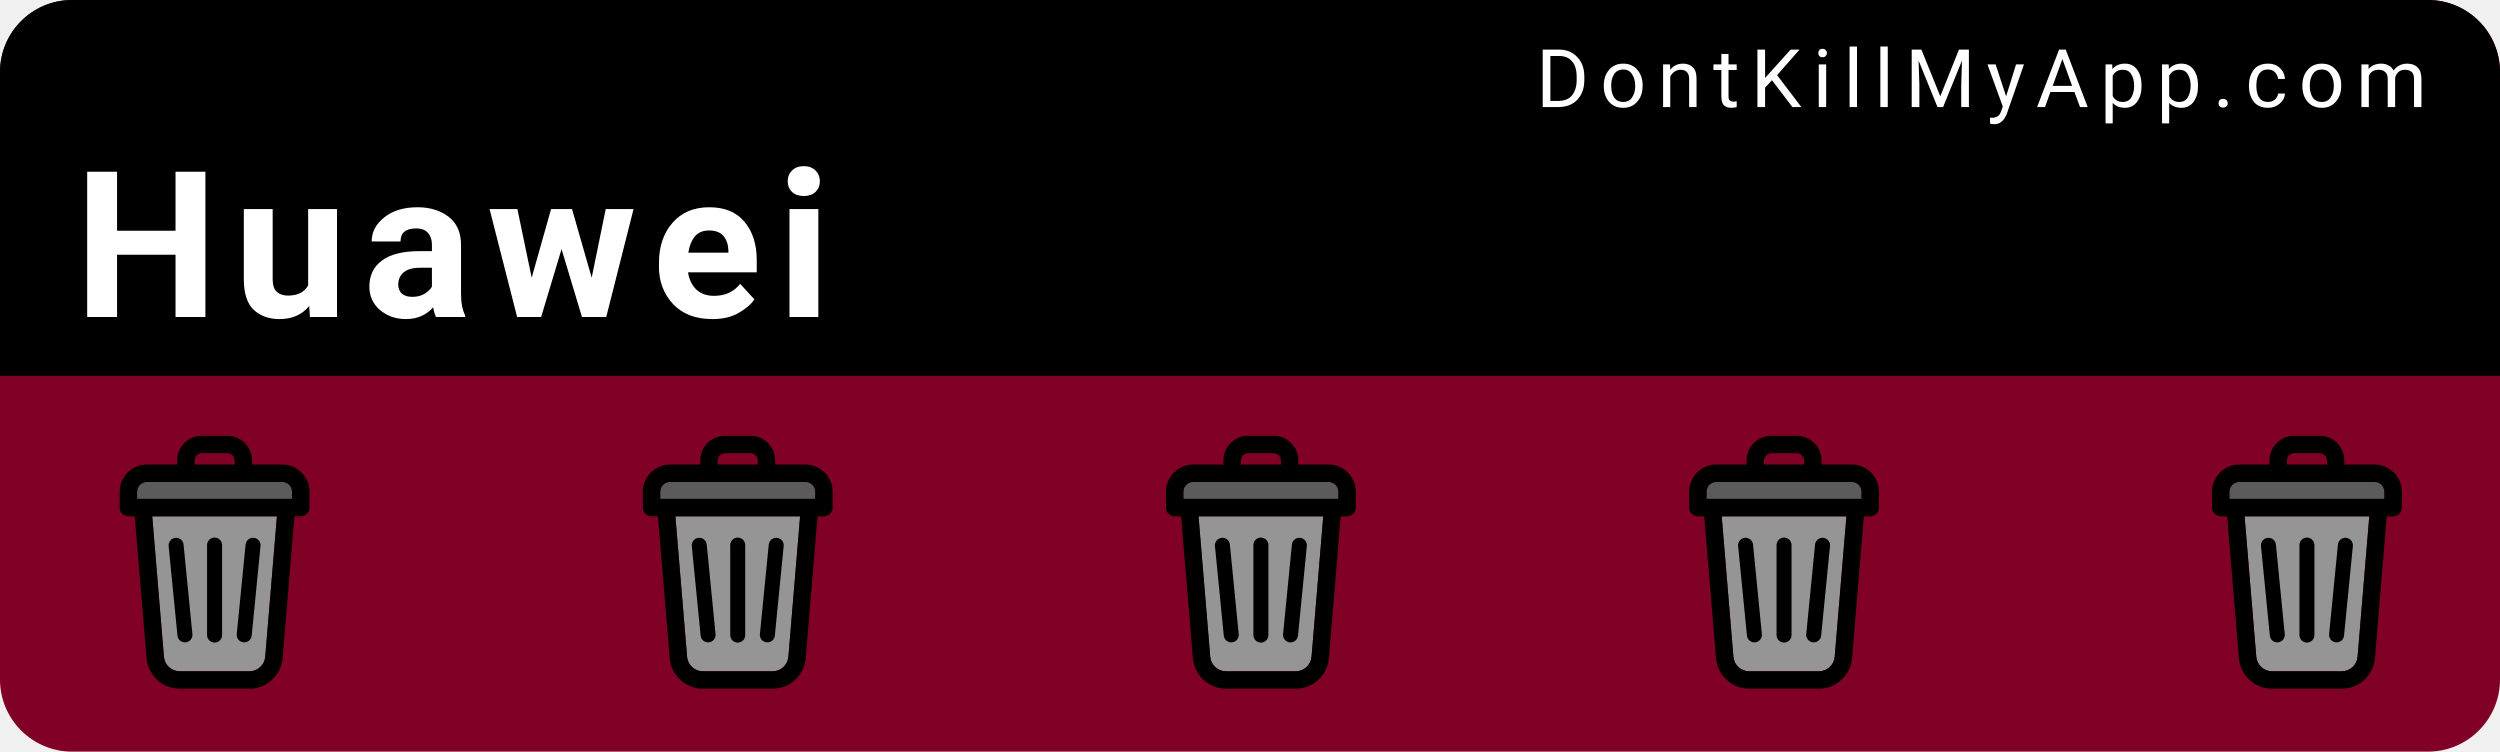
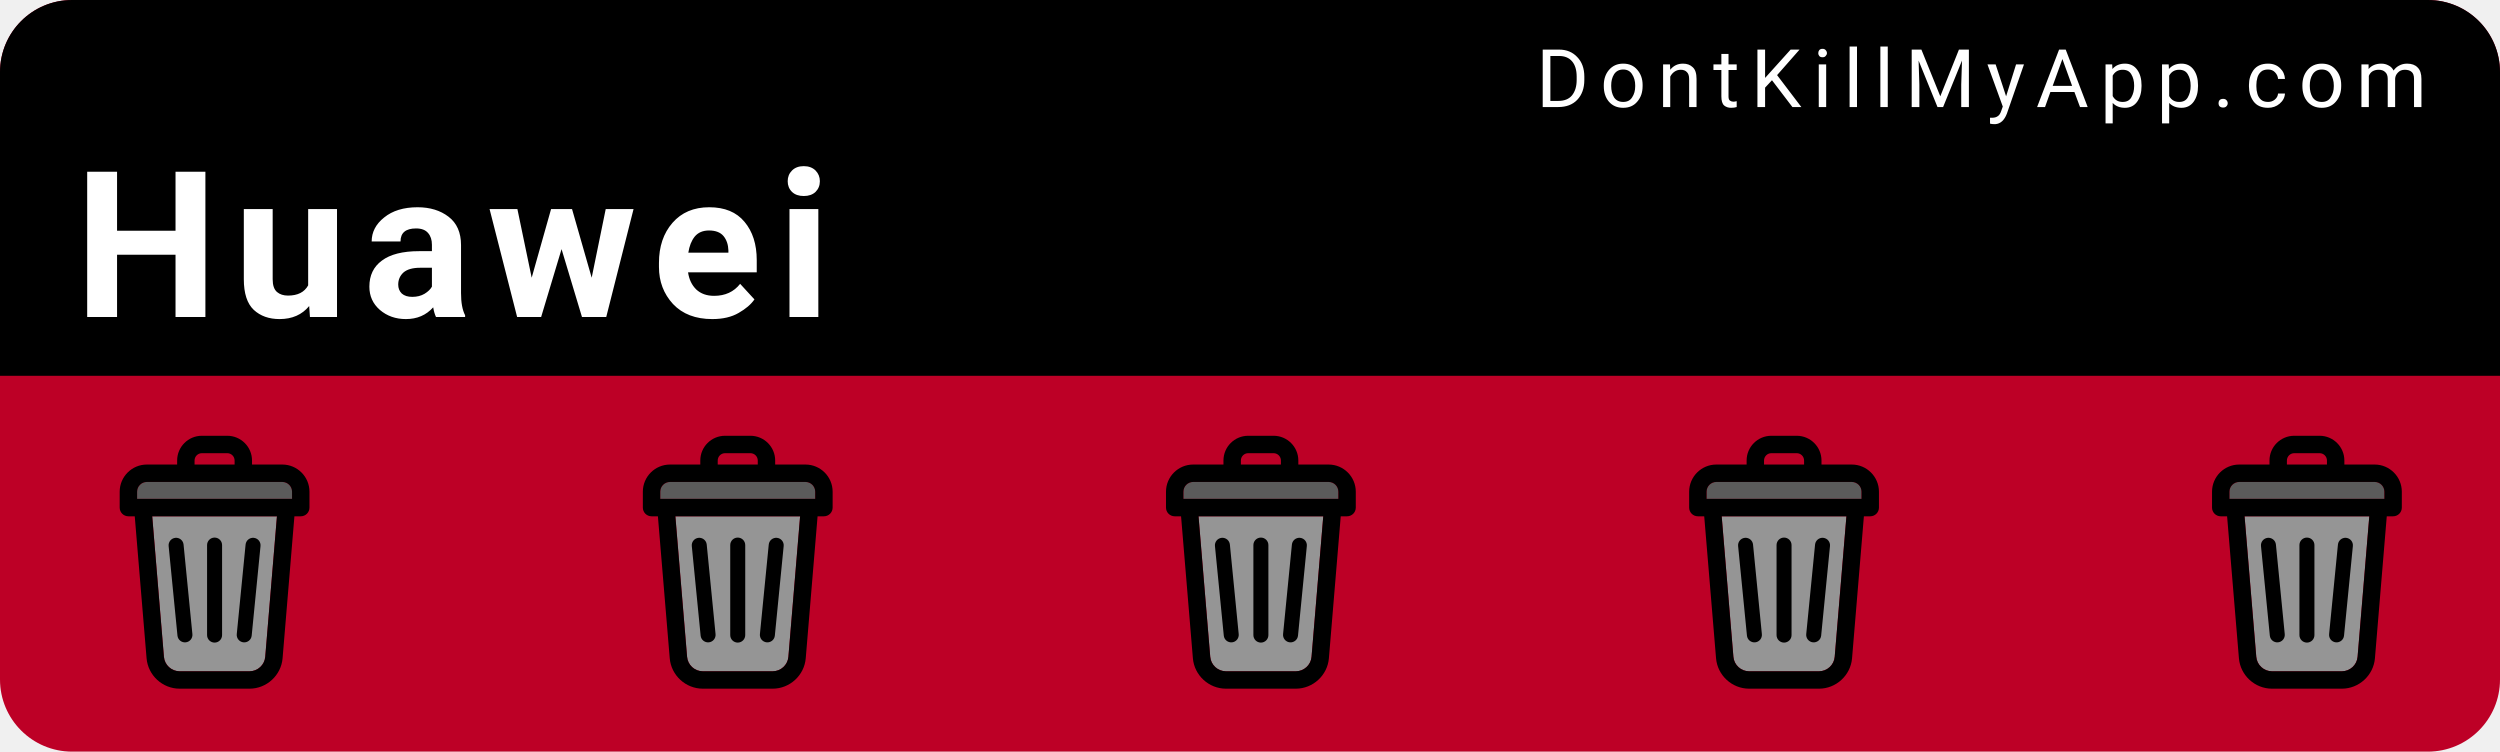
<svg xmlns="http://www.w3.org/2000/svg" width="153mm" height="46mm" viewBox="0 0 153 46" version="1.1" id="svg8">
  <defs id="defs2" />
  <g id="layer1" transform="translate(0,-251)">
-     <rect style="color:#000000;clip-rule:nonzero;display:inline;overflow:visible;visibility:visible;opacity:1;isolation:auto;mix-blend-mode:normal;color-interpolation:sRGB;color-interpolation-filters:linearRGB;solid-color:#000000;solid-opacity:1;fill:#800026;fill-opacity:1;fill-rule:nonzero;stroke:none;stroke-width:0.529;stroke-linecap:round;stroke-linejoin:miter;stroke-miterlimit:4;stroke-dasharray:none;stroke-dashoffset:0;stroke-opacity:1;color-rendering:auto;image-rendering:auto;shape-rendering:auto;text-rendering:auto;enable-background:accumulate" id="bkg" width="153" height="46" x="6.5503158e-15" y="251" rx="4.416" ry="4.416" />
+     <rect style="color:#000000;clip-rule:nonzero;display:inline;overflow:visible;visibility:visible;opacity:1;isolation:auto;mix-blend-mode:normal;color-interpolation:sRGB;color-interpolation-filters:linearRGB;solid-color:#000000;solid-opacity:1;fill:#bd0026;fill-opacity:1;fill-rule:nonzero;stroke:none;stroke-width:0.529;stroke-linecap:round;stroke-linejoin:miter;stroke-miterlimit:4;stroke-dasharray:none;stroke-dashoffset:0;stroke-opacity:1;color-rendering:auto;image-rendering:auto;shape-rendering:auto;text-rendering:auto;enable-background:accumulate" id="bkg" width="153" height="46" x="6.5503158e-15" y="251" rx="4.416" ry="4.416" />
    <path style="color:#000000;clip-rule:nonzero;display:inline;overflow:visible;visibility:visible;opacity:1;isolation:auto;mix-blend-mode:normal;color-interpolation:sRGB;color-interpolation-filters:linearRGB;solid-color:#000000;solid-opacity:1;fill:#000000;fill-opacity:1;fill-rule:nonzero;stroke:none;stroke-width:2;stroke-linecap:round;stroke-linejoin:miter;stroke-miterlimit:4;stroke-dasharray:none;stroke-dashoffset:0;stroke-opacity:1;color-rendering:auto;image-rendering:auto;shape-rendering:auto;text-rendering:auto;enable-background:accumulate" d="M 16.689,0 C 7.443,0 0,7.443 0,16.689 V 86.93 H 578.268 V 16.689 C 578.268,7.443 570.824,0 561.578,0 Z" id="bkgtop" transform="matrix(0.2645833,0,0,0.2645833,0,251)" />
    <text xml:space="preserve" style="font-style:normal;font-variant:normal;font-weight:300;font-stretch:normal;font-size:9.648px;line-height:0%;font-family:Roboto;-inkscape-font-specification:'Roboto Light';text-align:start;letter-spacing:0.685px;word-spacing:0px;writing-mode:lr-tb;text-anchor:start;fill:#ffffff;fill-opacity:1;stroke:none;stroke-width:0.201px;stroke-linecap:butt;stroke-linejoin:miter;stroke-opacity:1" x="94.007" y="257.55" id="link">
      <tspan id="tspan817" x="94.007" y="257.55" style="font-style:normal;font-variant:normal;font-weight:normal;font-stretch:normal;font-size:4.939px;font-family:Roboto;-inkscape-font-specification:Roboto;fill:#ffffff;stroke-width:0.201px">DontKillMyApp.com</tspan>
    </text>
    <text xml:space="preserve" style="font-style:normal;font-variant:normal;font-weight:bold;font-stretch:normal;font-size:12.7px;line-height:0%;font-family:Roboto;-inkscape-font-specification:'Roboto Bold';text-align:start;letter-spacing:0.902px;word-spacing:0px;writing-mode:lr-tb;text-anchor:start;fill:#ffffff;fill-opacity:1;stroke:none;stroke-width:0.265px;stroke-linecap:butt;stroke-linejoin:miter;stroke-opacity:1" x="4.538" y="270.402" id="vendor">
      <tspan id="tspan821" x="4.538" y="270.402" style="font-style:normal;font-variant:normal;font-weight:bold;font-stretch:normal;font-size:12.5px;font-family:Roboto;-inkscape-font-specification:'Roboto Bold';fill:#ffffff;stroke-width:0.265px">Huawei</tspan>
    </text>
    <g id="poo1" transform="matrix(0.01510025,0,0,0.01510025,5.393161,277.6693)">
      <svg version="1.1" id="Layer_1" x="0px" y="0px" height="1025" width="1025" viewBox="0 0 297 297" style="enable-background:new 0 0 297 297;" xml:space="preserve">
        <defs id="defs44">





	</defs>
        <path style="fill:#959595;fill-opacity:1" d="M 221.74,94.57 207.98,259.6 c -0.79,9.51 -8.88,16.95 -18.42,16.95 h -82.12 c -9.53,0 -17.63,-7.44 -18.42,-16.95 L 75.27,94.57 Z" id="path2" />
        <path style="fill:#5b5b5b;fill-opacity:1" d="m 239.49,65.69 v 8.43 H 57.51 v -8.43 c 0,-6.32 5.14,-11.47 11.47,-11.47 h 159.05 c 6.32,0 11.46,5.15 11.46,11.47 z" id="path4" />
        <path d="m 259.94,65.69 v 18.66 c 0,5.64 -4.58,10.22 -10.22,10.22 h -7.46 l -13.9,166.73 c -1.67,20.02 -18.71,35.7 -38.8,35.7 H 107.44 C 87.36,297 70.31,281.32 68.64,261.3 L 54.75,94.57 h -7.46 c -5.65,0 -10.23,-4.58 -10.23,-10.22 V 65.69 c 0,-17.6 14.32,-31.91 31.92,-31.91 h 35.56 V 29.05 C 104.54,13.03 117.57,0 133.59,0 h 29.82 c 16.02,0 29.06,13.03 29.06,29.05 v 4.73 h 35.56 c 17.6,0 31.91,14.31 31.91,31.91 z m -20.45,8.43 v -8.43 c 0,-6.32 -5.14,-11.47 -11.46,-11.47 H 68.98 c -6.33,0 -11.47,5.15 -11.47,11.47 v 8.43 z M 207.98,259.6 221.74,94.57 H 75.27 L 89.02,259.6 c 0.79,9.51 8.89,16.95 18.42,16.95 h 82.12 c 9.54,0 17.63,-7.44 18.42,-16.95 z M 172.02,33.78 v -4.73 c 0,-4.74 -3.86,-8.6 -8.61,-8.6 h -29.82 c -4.74,0 -8.6,3.86 -8.6,8.6 v 4.73 z" id="path6" />
        <g id="g11">
</g>
        <g id="g13">
</g>
        <g id="g15">
</g>
        <g id="g17">
</g>
        <g id="g19">
</g>
        <g id="g21">
</g>
        <g id="g23">
</g>
        <g id="g25">
</g>
        <g id="g27">
</g>
        <g id="g29">
</g>
        <g id="g31">
</g>
        <g id="g33">
</g>
        <g id="g35">
</g>
        <g id="g37">
</g>
        <g id="g39">
</g>
        <rect style="color:#000000;clip-rule:nonzero;display:inline;overflow:visible;visibility:visible;opacity:1;isolation:auto;mix-blend-mode:normal;color-interpolation:sRGB;color-interpolation-filters:linearRGB;solid-color:#000000;solid-opacity:1;fill:#000000;fill-opacity:1;fill-rule:nonzero;stroke:none;stroke-width:1;stroke-linecap:round;stroke-linejoin:miter;stroke-miterlimit:4;stroke-dasharray:none;stroke-dashoffset:0;stroke-opacity:0.93;color-rendering:auto;image-rendering:auto;shape-rendering:auto;text-rendering:auto;enable-background:accumulate" id="rect860" width="17.619" height="123.331" x="81.387" y="129.326" rx="8.809" ry="8.809" transform="rotate(-5.630683)" />
        <rect ry="8.809" rx="8.809" y="100.186" x="196.562" height="123.331" width="17.619" id="rect862" style="color:#000000;clip-rule:nonzero;display:inline;overflow:visible;visibility:visible;opacity:1;isolation:auto;mix-blend-mode:normal;color-interpolation:sRGB;color-interpolation-filters:linearRGB;solid-color:#000000;solid-opacity:1;fill:#000000;fill-opacity:1;fill-rule:nonzero;stroke:none;stroke-width:1;stroke-linecap:round;stroke-linejoin:miter;stroke-miterlimit:4;stroke-dasharray:none;stroke-dashoffset:0;stroke-opacity:0.93;color-rendering:auto;image-rendering:auto;shape-rendering:auto;text-rendering:auto;enable-background:accumulate" transform="rotate(5.630683)" />
        <rect style="color:#000000;clip-rule:nonzero;display:inline;overflow:visible;visibility:visible;opacity:1;isolation:auto;mix-blend-mode:normal;color-interpolation:sRGB;color-interpolation-filters:linearRGB;solid-color:#000000;solid-opacity:1;fill:#000000;fill-opacity:1;fill-rule:nonzero;stroke:none;stroke-width:1;stroke-linecap:round;stroke-linejoin:miter;stroke-miterlimit:4;stroke-dasharray:none;stroke-dashoffset:0;stroke-opacity:0.93;color-rendering:auto;image-rendering:auto;shape-rendering:auto;text-rendering:auto;enable-background:accumulate" id="rect864" width="17.619" height="123.331" x="139.691" y="119.555" rx="8.809" ry="8.809" />
      </svg>
    </g>
    <g transform="matrix(0.01510025,0,0,0.01510025,37.41043,277.6693)" id="poo2">
      <svg version="1.1" id="Layer_1" x="0px" y="0px" height="1025" width="1025" viewBox="0 0 297 297" style="enable-background:new 0 0 297 297;" xml:space="preserve">
        <defs id="defs44">





	</defs>
        <path style="fill:#959595;fill-opacity:1" d="M 221.74,94.57 207.98,259.6 c -0.79,9.51 -8.88,16.95 -18.42,16.95 h -82.12 c -9.53,0 -17.63,-7.44 -18.42,-16.95 L 75.27,94.57 Z" id="path2" />
        <path style="fill:#5b5b5b;fill-opacity:1" d="m 239.49,65.69 v 8.43 H 57.51 v -8.43 c 0,-6.32 5.14,-11.47 11.47,-11.47 h 159.05 c 6.32,0 11.46,5.15 11.46,11.47 z" id="path4" />
        <path d="m 259.94,65.69 v 18.66 c 0,5.64 -4.58,10.22 -10.22,10.22 h -7.46 l -13.9,166.73 c -1.67,20.02 -18.71,35.7 -38.8,35.7 H 107.44 C 87.36,297 70.31,281.32 68.64,261.3 L 54.75,94.57 h -7.46 c -5.65,0 -10.23,-4.58 -10.23,-10.22 V 65.69 c 0,-17.6 14.32,-31.91 31.92,-31.91 h 35.56 V 29.05 C 104.54,13.03 117.57,0 133.59,0 h 29.82 c 16.02,0 29.06,13.03 29.06,29.05 v 4.73 h 35.56 c 17.6,0 31.91,14.31 31.91,31.91 z m -20.45,8.43 v -8.43 c 0,-6.32 -5.14,-11.47 -11.46,-11.47 H 68.98 c -6.33,0 -11.47,5.15 -11.47,11.47 v 8.43 z M 207.98,259.6 221.74,94.57 H 75.27 L 89.02,259.6 c 0.79,9.51 8.89,16.95 18.42,16.95 h 82.12 c 9.54,0 17.63,-7.44 18.42,-16.95 z M 172.02,33.78 v -4.73 c 0,-4.74 -3.86,-8.6 -8.61,-8.6 h -29.82 c -4.74,0 -8.6,3.86 -8.6,8.6 v 4.73 z" id="path6" />
        <g id="g11">
</g>
        <g id="g13">
</g>
        <g id="g15">
</g>
        <g id="g17">
</g>
        <g id="g19">
</g>
        <g id="g21">
</g>
        <g id="g23">
</g>
        <g id="g25">
</g>
        <g id="g27">
</g>
        <g id="g29">
</g>
        <g id="g31">
</g>
        <g id="g33">
</g>
        <g id="g35">
</g>
        <g id="g37">
</g>
        <g id="g39">
</g>
        <rect style="color:#000000;clip-rule:nonzero;display:inline;overflow:visible;visibility:visible;opacity:1;isolation:auto;mix-blend-mode:normal;color-interpolation:sRGB;color-interpolation-filters:linearRGB;solid-color:#000000;solid-opacity:1;fill:#000000;fill-opacity:1;fill-rule:nonzero;stroke:none;stroke-width:1;stroke-linecap:round;stroke-linejoin:miter;stroke-miterlimit:4;stroke-dasharray:none;stroke-dashoffset:0;stroke-opacity:0.93;color-rendering:auto;image-rendering:auto;shape-rendering:auto;text-rendering:auto;enable-background:accumulate" id="rect860" width="17.619" height="123.331" x="81.387" y="129.326" rx="8.809" ry="8.809" transform="rotate(-5.630683)" />
        <rect ry="8.809" rx="8.809" y="100.186" x="196.562" height="123.331" width="17.619" id="rect862" style="color:#000000;clip-rule:nonzero;display:inline;overflow:visible;visibility:visible;opacity:1;isolation:auto;mix-blend-mode:normal;color-interpolation:sRGB;color-interpolation-filters:linearRGB;solid-color:#000000;solid-opacity:1;fill:#000000;fill-opacity:1;fill-rule:nonzero;stroke:none;stroke-width:1;stroke-linecap:round;stroke-linejoin:miter;stroke-miterlimit:4;stroke-dasharray:none;stroke-dashoffset:0;stroke-opacity:0.93;color-rendering:auto;image-rendering:auto;shape-rendering:auto;text-rendering:auto;enable-background:accumulate" transform="rotate(5.630683)" />
        <rect style="color:#000000;clip-rule:nonzero;display:inline;overflow:visible;visibility:visible;opacity:1;isolation:auto;mix-blend-mode:normal;color-interpolation:sRGB;color-interpolation-filters:linearRGB;solid-color:#000000;solid-opacity:1;fill:#000000;fill-opacity:1;fill-rule:nonzero;stroke:none;stroke-width:1;stroke-linecap:round;stroke-linejoin:miter;stroke-miterlimit:4;stroke-dasharray:none;stroke-dashoffset:0;stroke-opacity:0.93;color-rendering:auto;image-rendering:auto;shape-rendering:auto;text-rendering:auto;enable-background:accumulate" id="rect864" width="17.619" height="123.331" x="139.691" y="119.555" rx="8.809" ry="8.809" />
      </svg>
    </g>
    <g id="poo3" transform="matrix(0.01510025,0,0,0.01510025,69.4277,277.6693)">
      <svg version="1.1" id="Layer_1" x="0px" y="0px" height="1025" width="1025" viewBox="0 0 297 297" style="enable-background:new 0 0 297 297;" xml:space="preserve">
        <defs id="defs44">





	</defs>
        <path style="fill:#959595;fill-opacity:1" d="M 221.74,94.57 207.98,259.6 c -0.79,9.51 -8.88,16.95 -18.42,16.95 h -82.12 c -9.53,0 -17.63,-7.44 -18.42,-16.95 L 75.27,94.57 Z" id="path2" />
        <path style="fill:#5b5b5b;fill-opacity:1" d="m 239.49,65.69 v 8.43 H 57.51 v -8.43 c 0,-6.32 5.14,-11.47 11.47,-11.47 h 159.05 c 6.32,0 11.46,5.15 11.46,11.47 z" id="path4" />
        <path d="m 259.94,65.69 v 18.66 c 0,5.64 -4.58,10.22 -10.22,10.22 h -7.46 l -13.9,166.73 c -1.67,20.02 -18.71,35.7 -38.8,35.7 H 107.44 C 87.36,297 70.31,281.32 68.64,261.3 L 54.75,94.57 h -7.46 c -5.65,0 -10.23,-4.58 -10.23,-10.22 V 65.69 c 0,-17.6 14.32,-31.91 31.92,-31.91 h 35.56 V 29.05 C 104.54,13.03 117.57,0 133.59,0 h 29.82 c 16.02,0 29.06,13.03 29.06,29.05 v 4.73 h 35.56 c 17.6,0 31.91,14.31 31.91,31.91 z m -20.45,8.43 v -8.43 c 0,-6.32 -5.14,-11.47 -11.46,-11.47 H 68.98 c -6.33,0 -11.47,5.15 -11.47,11.47 v 8.43 z M 207.98,259.6 221.74,94.57 H 75.27 L 89.02,259.6 c 0.79,9.51 8.89,16.95 18.42,16.95 h 82.12 c 9.54,0 17.63,-7.44 18.42,-16.95 z M 172.02,33.78 v -4.73 c 0,-4.74 -3.86,-8.6 -8.61,-8.6 h -29.82 c -4.74,0 -8.6,3.86 -8.6,8.6 v 4.73 z" id="path6" />
        <g id="g11">
</g>
        <g id="g13">
</g>
        <g id="g15">
</g>
        <g id="g17">
</g>
        <g id="g19">
</g>
        <g id="g21">
</g>
        <g id="g23">
</g>
        <g id="g25">
</g>
        <g id="g27">
</g>
        <g id="g29">
</g>
        <g id="g31">
</g>
        <g id="g33">
</g>
        <g id="g35">
</g>
        <g id="g37">
</g>
        <g id="g39">
</g>
        <rect style="color:#000000;clip-rule:nonzero;display:inline;overflow:visible;visibility:visible;opacity:1;isolation:auto;mix-blend-mode:normal;color-interpolation:sRGB;color-interpolation-filters:linearRGB;solid-color:#000000;solid-opacity:1;fill:#000000;fill-opacity:1;fill-rule:nonzero;stroke:none;stroke-width:1;stroke-linecap:round;stroke-linejoin:miter;stroke-miterlimit:4;stroke-dasharray:none;stroke-dashoffset:0;stroke-opacity:0.93;color-rendering:auto;image-rendering:auto;shape-rendering:auto;text-rendering:auto;enable-background:accumulate" id="rect860" width="17.619" height="123.331" x="81.387" y="129.326" rx="8.809" ry="8.809" transform="rotate(-5.630683)" />
        <rect ry="8.809" rx="8.809" y="100.186" x="196.562" height="123.331" width="17.619" id="rect862" style="color:#000000;clip-rule:nonzero;display:inline;overflow:visible;visibility:visible;opacity:1;isolation:auto;mix-blend-mode:normal;color-interpolation:sRGB;color-interpolation-filters:linearRGB;solid-color:#000000;solid-opacity:1;fill:#000000;fill-opacity:1;fill-rule:nonzero;stroke:none;stroke-width:1;stroke-linecap:round;stroke-linejoin:miter;stroke-miterlimit:4;stroke-dasharray:none;stroke-dashoffset:0;stroke-opacity:0.93;color-rendering:auto;image-rendering:auto;shape-rendering:auto;text-rendering:auto;enable-background:accumulate" transform="rotate(5.630683)" />
        <rect style="color:#000000;clip-rule:nonzero;display:inline;overflow:visible;visibility:visible;opacity:1;isolation:auto;mix-blend-mode:normal;color-interpolation:sRGB;color-interpolation-filters:linearRGB;solid-color:#000000;solid-opacity:1;fill:#000000;fill-opacity:1;fill-rule:nonzero;stroke:none;stroke-width:1;stroke-linecap:round;stroke-linejoin:miter;stroke-miterlimit:4;stroke-dasharray:none;stroke-dashoffset:0;stroke-opacity:0.93;color-rendering:auto;image-rendering:auto;shape-rendering:auto;text-rendering:auto;enable-background:accumulate" id="rect864" width="17.619" height="123.331" x="139.691" y="119.555" rx="8.809" ry="8.809" />
      </svg>
    </g>
    <g transform="matrix(0.01510025,0,0,0.01510025,101.445,277.6693)" id="poo4">
      <svg version="1.1" id="Layer_1" x="0px" y="0px" height="1025" width="1025" viewBox="0 0 297 297" style="enable-background:new 0 0 297 297;" xml:space="preserve">
        <defs id="defs44">





	</defs>
        <path style="fill:#959595;fill-opacity:1" d="M 221.74,94.57 207.98,259.6 c -0.79,9.51 -8.88,16.95 -18.42,16.95 h -82.12 c -9.53,0 -17.63,-7.44 -18.42,-16.95 L 75.27,94.57 Z" id="path2" />
        <path style="fill:#5b5b5b;fill-opacity:1" d="m 239.49,65.69 v 8.43 H 57.51 v -8.43 c 0,-6.32 5.14,-11.47 11.47,-11.47 h 159.05 c 6.32,0 11.46,5.15 11.46,11.47 z" id="path4" />
        <path d="m 259.94,65.69 v 18.66 c 0,5.64 -4.58,10.22 -10.22,10.22 h -7.46 l -13.9,166.73 c -1.67,20.02 -18.71,35.7 -38.8,35.7 H 107.44 C 87.36,297 70.31,281.32 68.64,261.3 L 54.75,94.57 h -7.46 c -5.65,0 -10.23,-4.58 -10.23,-10.22 V 65.69 c 0,-17.6 14.32,-31.91 31.92,-31.91 h 35.56 V 29.05 C 104.54,13.03 117.57,0 133.59,0 h 29.82 c 16.02,0 29.06,13.03 29.06,29.05 v 4.73 h 35.56 c 17.6,0 31.91,14.31 31.91,31.91 z m -20.45,8.43 v -8.43 c 0,-6.32 -5.14,-11.47 -11.46,-11.47 H 68.98 c -6.33,0 -11.47,5.15 -11.47,11.47 v 8.43 z M 207.98,259.6 221.74,94.57 H 75.27 L 89.02,259.6 c 0.79,9.51 8.89,16.95 18.42,16.95 h 82.12 c 9.54,0 17.63,-7.44 18.42,-16.95 z M 172.02,33.78 v -4.73 c 0,-4.74 -3.86,-8.6 -8.61,-8.6 h -29.82 c -4.74,0 -8.6,3.86 -8.6,8.6 v 4.73 z" id="path6" />
        <g id="g11">
</g>
        <g id="g13">
</g>
        <g id="g15">
</g>
        <g id="g17">
</g>
        <g id="g19">
</g>
        <g id="g21">
</g>
        <g id="g23">
</g>
        <g id="g25">
</g>
        <g id="g27">
</g>
        <g id="g29">
</g>
        <g id="g31">
</g>
        <g id="g33">
</g>
        <g id="g35">
</g>
        <g id="g37">
</g>
        <g id="g39">
</g>
        <rect style="color:#000000;clip-rule:nonzero;display:inline;overflow:visible;visibility:visible;opacity:1;isolation:auto;mix-blend-mode:normal;color-interpolation:sRGB;color-interpolation-filters:linearRGB;solid-color:#000000;solid-opacity:1;fill:#000000;fill-opacity:1;fill-rule:nonzero;stroke:none;stroke-width:1;stroke-linecap:round;stroke-linejoin:miter;stroke-miterlimit:4;stroke-dasharray:none;stroke-dashoffset:0;stroke-opacity:0.93;color-rendering:auto;image-rendering:auto;shape-rendering:auto;text-rendering:auto;enable-background:accumulate" id="rect860" width="17.619" height="123.331" x="81.387" y="129.326" rx="8.809" ry="8.809" transform="rotate(-5.630683)" />
        <rect ry="8.809" rx="8.809" y="100.186" x="196.562" height="123.331" width="17.619" id="rect862" style="color:#000000;clip-rule:nonzero;display:inline;overflow:visible;visibility:visible;opacity:1;isolation:auto;mix-blend-mode:normal;color-interpolation:sRGB;color-interpolation-filters:linearRGB;solid-color:#000000;solid-opacity:1;fill:#000000;fill-opacity:1;fill-rule:nonzero;stroke:none;stroke-width:1;stroke-linecap:round;stroke-linejoin:miter;stroke-miterlimit:4;stroke-dasharray:none;stroke-dashoffset:0;stroke-opacity:0.93;color-rendering:auto;image-rendering:auto;shape-rendering:auto;text-rendering:auto;enable-background:accumulate" transform="rotate(5.630683)" />
        <rect style="color:#000000;clip-rule:nonzero;display:inline;overflow:visible;visibility:visible;opacity:1;isolation:auto;mix-blend-mode:normal;color-interpolation:sRGB;color-interpolation-filters:linearRGB;solid-color:#000000;solid-opacity:1;fill:#000000;fill-opacity:1;fill-rule:nonzero;stroke:none;stroke-width:1;stroke-linecap:round;stroke-linejoin:miter;stroke-miterlimit:4;stroke-dasharray:none;stroke-dashoffset:0;stroke-opacity:0.93;color-rendering:auto;image-rendering:auto;shape-rendering:auto;text-rendering:auto;enable-background:accumulate" id="rect864" width="17.619" height="123.331" x="139.691" y="119.555" rx="8.809" ry="8.809" />
      </svg>
    </g>
    <g transform="matrix(0.01510025,0,0,0.01510025,133.445,277.6693)" id="poo5">
      <svg version="1.1" id="Layer_1" x="0px" y="0px" height="1025" width="1025" viewBox="0 0 297 297" style="enable-background:new 0 0 297 297;" xml:space="preserve">
        <defs id="defs44">





	</defs>
        <path style="fill:#959595;fill-opacity:1" d="M 221.74,94.57 207.98,259.6 c -0.79,9.51 -8.88,16.95 -18.42,16.95 h -82.12 c -9.53,0 -17.63,-7.44 -18.42,-16.95 L 75.27,94.57 Z" id="path2" />
        <path style="fill:#5b5b5b;fill-opacity:1" d="m 239.49,65.69 v 8.43 H 57.51 v -8.43 c 0,-6.32 5.14,-11.47 11.47,-11.47 h 159.05 c 6.32,0 11.46,5.15 11.46,11.47 z" id="path4" />
        <path d="m 259.94,65.69 v 18.66 c 0,5.64 -4.58,10.22 -10.22,10.22 h -7.46 l -13.9,166.73 c -1.67,20.02 -18.71,35.7 -38.8,35.7 H 107.44 C 87.36,297 70.31,281.32 68.64,261.3 L 54.75,94.57 h -7.46 c -5.65,0 -10.23,-4.58 -10.23,-10.22 V 65.69 c 0,-17.6 14.32,-31.91 31.92,-31.91 h 35.56 V 29.05 C 104.54,13.03 117.57,0 133.59,0 h 29.82 c 16.02,0 29.06,13.03 29.06,29.05 v 4.73 h 35.56 c 17.6,0 31.91,14.31 31.91,31.91 z m -20.45,8.43 v -8.43 c 0,-6.32 -5.14,-11.47 -11.46,-11.47 H 68.98 c -6.33,0 -11.47,5.15 -11.47,11.47 v 8.43 z M 207.98,259.6 221.74,94.57 H 75.27 L 89.02,259.6 c 0.79,9.51 8.89,16.95 18.42,16.95 h 82.12 c 9.54,0 17.63,-7.44 18.42,-16.95 z M 172.02,33.78 v -4.73 c 0,-4.74 -3.86,-8.6 -8.61,-8.6 h -29.82 c -4.74,0 -8.6,3.86 -8.6,8.6 v 4.73 z" id="path6" />
        <g id="g11">
</g>
        <g id="g13">
</g>
        <g id="g15">
</g>
        <g id="g17">
</g>
        <g id="g19">
</g>
        <g id="g21">
</g>
        <g id="g23">
</g>
        <g id="g25">
</g>
        <g id="g27">
</g>
        <g id="g29">
</g>
        <g id="g31">
</g>
        <g id="g33">
</g>
        <g id="g35">
</g>
        <g id="g37">
</g>
        <g id="g39">
</g>
        <rect style="color:#000000;clip-rule:nonzero;display:inline;overflow:visible;visibility:visible;opacity:1;isolation:auto;mix-blend-mode:normal;color-interpolation:sRGB;color-interpolation-filters:linearRGB;solid-color:#000000;solid-opacity:1;fill:#000000;fill-opacity:1;fill-rule:nonzero;stroke:none;stroke-width:1;stroke-linecap:round;stroke-linejoin:miter;stroke-miterlimit:4;stroke-dasharray:none;stroke-dashoffset:0;stroke-opacity:0.93;color-rendering:auto;image-rendering:auto;shape-rendering:auto;text-rendering:auto;enable-background:accumulate" id="rect860" width="17.619" height="123.331" x="81.387" y="129.326" rx="8.809" ry="8.809" transform="rotate(-5.630683)" />
        <rect ry="8.809" rx="8.809" y="100.186" x="196.562" height="123.331" width="17.619" id="rect862" style="color:#000000;clip-rule:nonzero;display:inline;overflow:visible;visibility:visible;opacity:1;isolation:auto;mix-blend-mode:normal;color-interpolation:sRGB;color-interpolation-filters:linearRGB;solid-color:#000000;solid-opacity:1;fill:#000000;fill-opacity:1;fill-rule:nonzero;stroke:none;stroke-width:1;stroke-linecap:round;stroke-linejoin:miter;stroke-miterlimit:4;stroke-dasharray:none;stroke-dashoffset:0;stroke-opacity:0.93;color-rendering:auto;image-rendering:auto;shape-rendering:auto;text-rendering:auto;enable-background:accumulate" transform="rotate(5.630683)" />
        <rect style="color:#000000;clip-rule:nonzero;display:inline;overflow:visible;visibility:visible;opacity:1;isolation:auto;mix-blend-mode:normal;color-interpolation:sRGB;color-interpolation-filters:linearRGB;solid-color:#000000;solid-opacity:1;fill:#000000;fill-opacity:1;fill-rule:nonzero;stroke:none;stroke-width:1;stroke-linecap:round;stroke-linejoin:miter;stroke-miterlimit:4;stroke-dasharray:none;stroke-dashoffset:0;stroke-opacity:0.93;color-rendering:auto;image-rendering:auto;shape-rendering:auto;text-rendering:auto;enable-background:accumulate" id="rect864" width="17.619" height="123.331" x="139.691" y="119.555" rx="8.809" ry="8.809" />
      </svg>
    </g>
  </g>
</svg>
